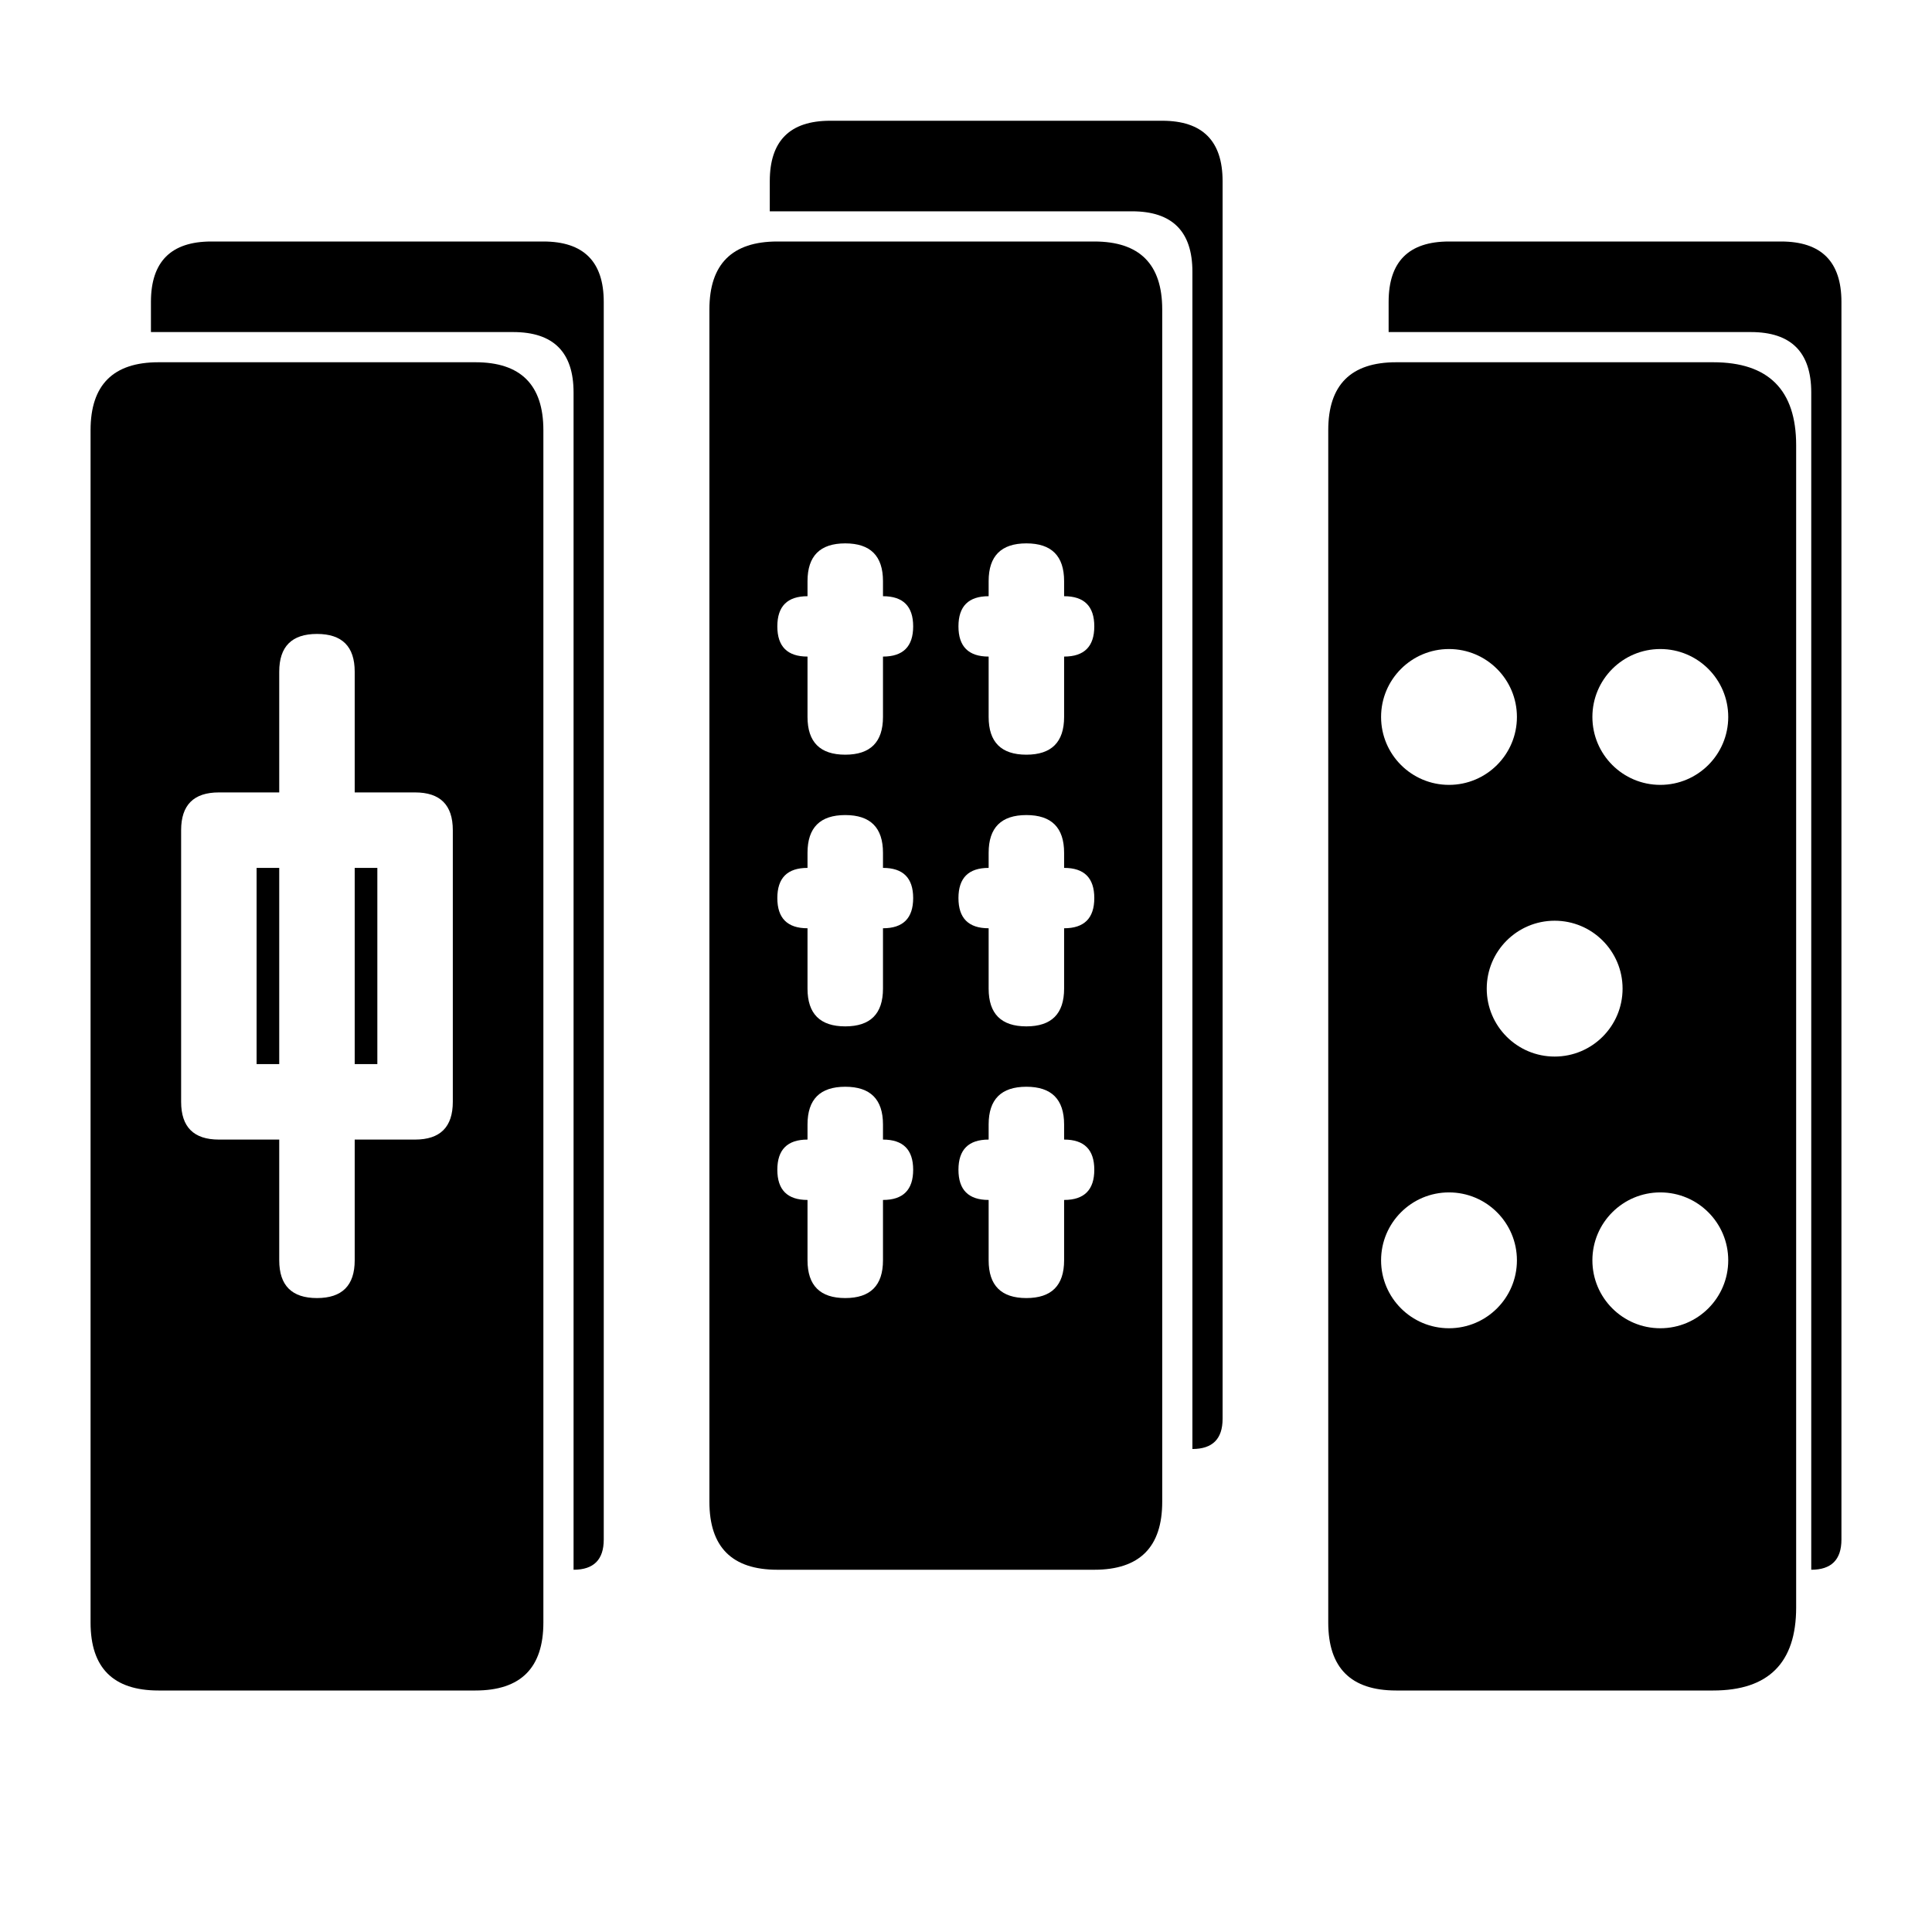
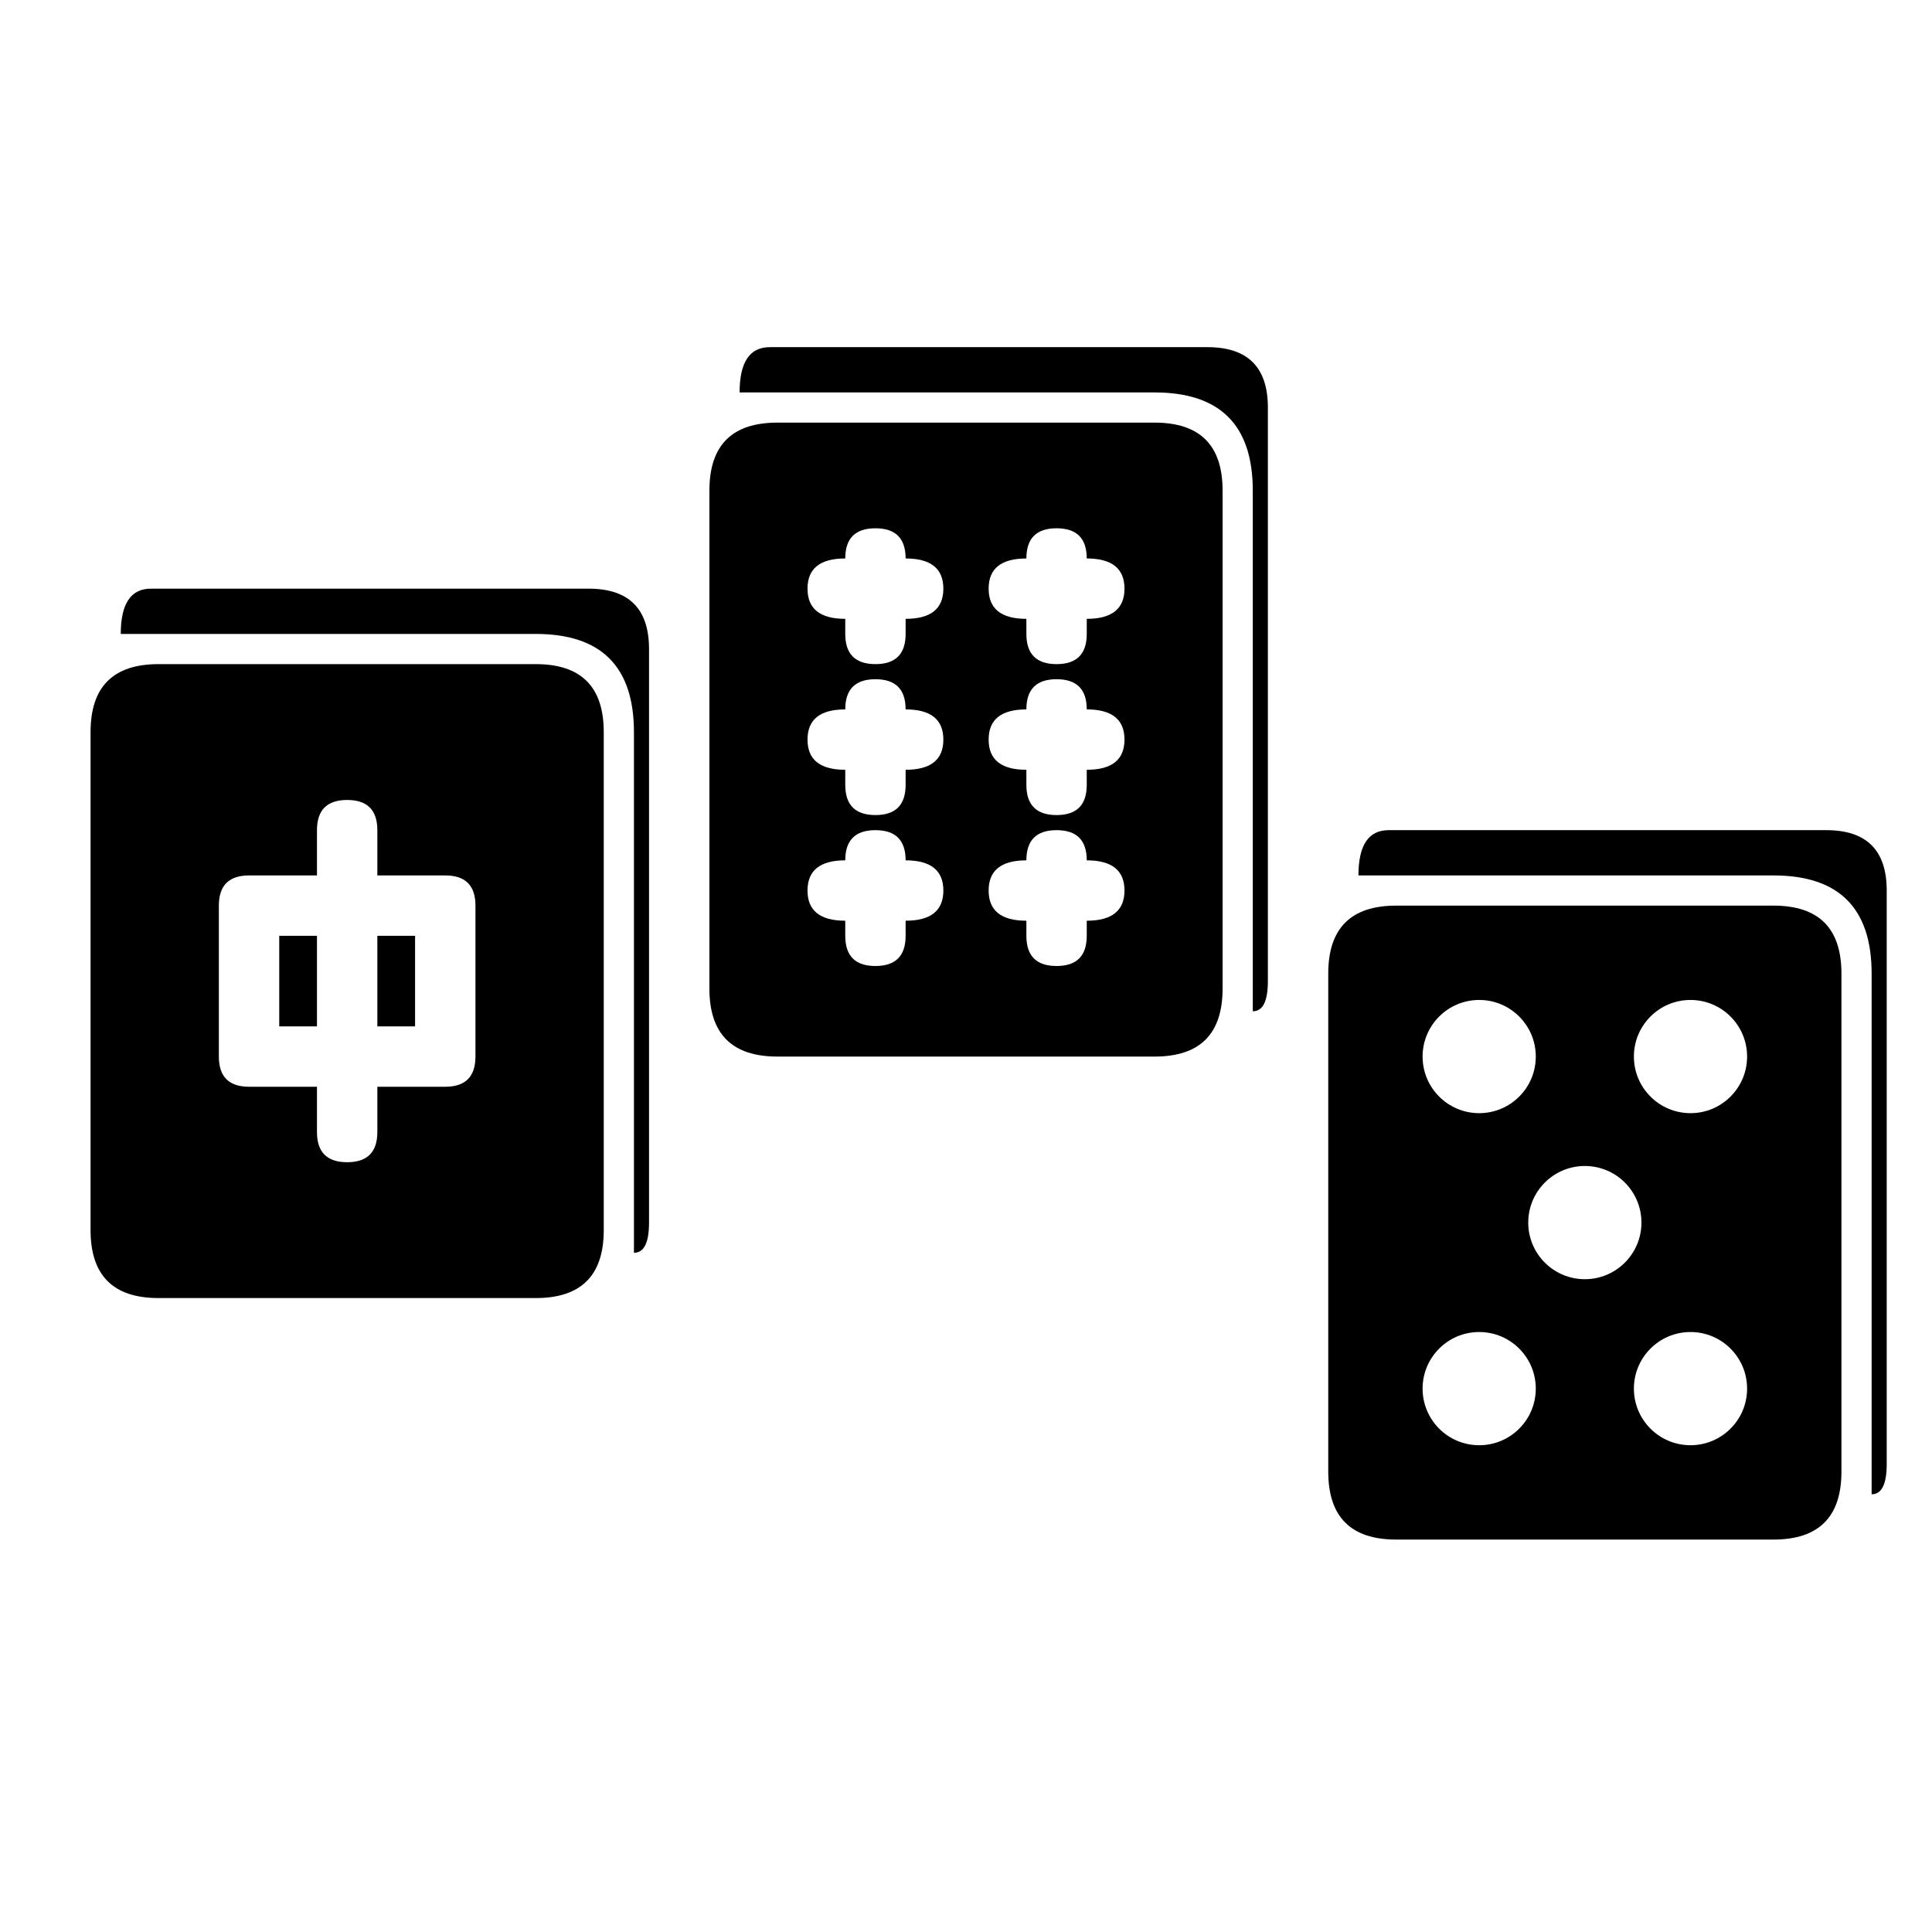
<svg xmlns="http://www.w3.org/2000/svg" width="512" height="512" viewBox="0 0 512 512" class="solid-icon">
-   <path d="M56 64H144Q160 64 160 80V408Q160 416 152 416V104Q152 88 136 88H40V80Q40 64 56 64ZM220 32H308Q324 32 324 48V376Q324 384 316 384V72Q316 56 300 56H204V48Q204 32 220 32ZM384 64H472Q488 64 488 80V408Q488 416 480 416V104Q480 88 464 88H368V80Q368 64 384 64Z" />
-   <path fill-rule="evenodd" d="M42 96H126Q144 96 144 114V430Q144 448 126 448H42Q24 448 24 430V114Q24 96 42 96ZM84 168Q74 168 74 178V210H58Q48 210 48 220V292Q48 302 58 302H74V334Q74 344 84 344Q94 344 94 334V302H110Q120 302 120 292V220Q120 210 110 210H94V178Q94 168 84 168ZM68 230H74V282H68ZM94 230H100V282H94Z" />
-   <path fill-rule="evenodd" d="M206 64H290Q308 64 308 82V398Q308 416 290 416H206Q188 416 188 398V82Q188 64 206 64ZM214 154V158Q206 158 206 166Q206 174 214 174V190Q214 200 224 200Q234 200 234 190V174Q242 174 242 166Q242 158 234 158V154Q234 144 224 144Q214 144 214 154ZM262 154V158Q254 158 254 166Q254 174 262 174V190Q262 200 272 200Q282 200 282 190V174Q290 174 290 166Q290 158 282 158V154Q282 144 272 144Q262 144 262 154ZM214 226V230Q206 230 206 238Q206 246 214 246V262Q214 272 224 272Q234 272 234 262V246Q242 246 242 238Q242 230 234 230V226Q234 216 224 216Q214 216 214 226ZM262 226V230Q254 230 254 238Q254 246 262 246V262Q262 272 272 272Q282 272 282 262V246Q290 246 290 238Q290 230 282 230V226Q282 216 272 216Q262 216 262 226ZM214 298V302Q206 302 206 310Q206 318 214 318V334Q214 344 224 344Q234 344 234 334V318Q242 318 242 310Q242 302 234 302V298Q234 288 224 288Q214 288 214 298ZM262 298V302Q254 302 254 310Q254 318 262 318V334Q262 344 272 344Q282 344 282 334V318Q290 318 290 310Q290 302 282 302V298Q282 288 272 288Q262 288 262 298Z" />
-   <path fill-rule="evenodd" d="M370 96H454Q476 96 476 118V426Q476 448 454 448H370Q352 448 352 430V114Q352 96 370 96ZM402 190A18 18 0 1 0 366 190A18 18 0 1 0 402 190ZM458 190A18 18 0 1 0 422 190A18 18 0 1 0 458 190ZM430 262A18 18 0 1 0 394 262A18 18 0 1 0 430 262ZM402 334A18 18 0 1 0 366 334A18 18 0 1 0 402 334ZM458 334A18 18 0 1 0 422 334A18 18 0 1 0 458 334Z" />
+   <path d="M40 156H156Q172 156 172 172V324Q172 332 168 332V194Q168 168 142 168H32Q32 156 40 156ZM204 92H320Q336 92 336 108V260Q336 268 332 268V130Q332 104 306 104H196Q196 92 204 92ZM368 220H484Q500 220 500 236V388Q500 396 496 396V258Q496 232 470 232H360Q360 220 368 220Z" />
+   <path fill-rule="evenodd" d="M42 176H142Q160 176 160 194V326Q160 344 142 344H42Q24 344 24 326V194Q24 176 42 176ZM84 220V232H66Q58 232 58 240V280Q58 288 66 288H84V300Q84 308 92 308Q100 308 100 300V288H118Q126 288 126 280V240Q126 232 118 232H100V220Q100 212 92 212Q84 212 84 220ZM74 248H84V272H74ZM100 248H110V272H100Z" />
+   <path fill-rule="evenodd" d="M206 112H306Q324 112 324 130V262Q324 280 306 280H206Q188 280 188 262V130Q188 112 206 112ZM224 148Q224 140 232 140Q240 140 240 148Q250 148 250 156Q250 164 240 164V168Q240 176 232 176Q224 176 224 168V164Q214 164 214 156Q214 148 224 148ZM272 148Q272 140 280 140Q288 140 288 148Q298 148 298 156Q298 164 288 164V168Q288 176 280 176Q272 176 272 168V164Q262 164 262 156Q262 148 272 148ZM224 188Q224 180 232 180Q240 180 240 188Q250 188 250 196Q250 204 240 204V208Q240 216 232 216Q224 216 224 208V204Q214 204 214 196Q214 188 224 188ZM272 188Q272 180 280 180Q288 180 288 188Q298 188 298 196Q298 204 288 204V208Q288 216 280 216Q272 216 272 208V204Q262 204 262 196Q262 188 272 188ZM224 228Q224 220 232 220Q240 220 240 228Q250 228 250 236Q250 244 240 244V248Q240 256 232 256Q224 256 224 248V244Q214 244 214 236Q214 228 224 228ZM272 228Q272 220 280 220Q288 220 288 228Q298 228 298 236Q298 244 288 244V248Q288 256 280 256Q272 256 272 248V244Q262 244 262 236Q262 228 272 228Z" />
+   <path fill-rule="evenodd" d="M370 240H470Q488 240 488 258V390Q488 408 470 408H370Q352 408 352 390V258Q352 240 370 240ZM407 280A15 15 0 1 0 377 280A15 15 0 1 0 407 280ZM463 280A15 15 0 1 0 433 280A15 15 0 1 0 463 280ZM435 324A15 15 0 1 0 405 324A15 15 0 1 0 435 324ZM407 368A15 15 0 1 0 377 368A15 15 0 1 0 407 368ZM463 368A15 15 0 1 0 433 368A15 15 0 1 0 463 368Z" />
</svg>
